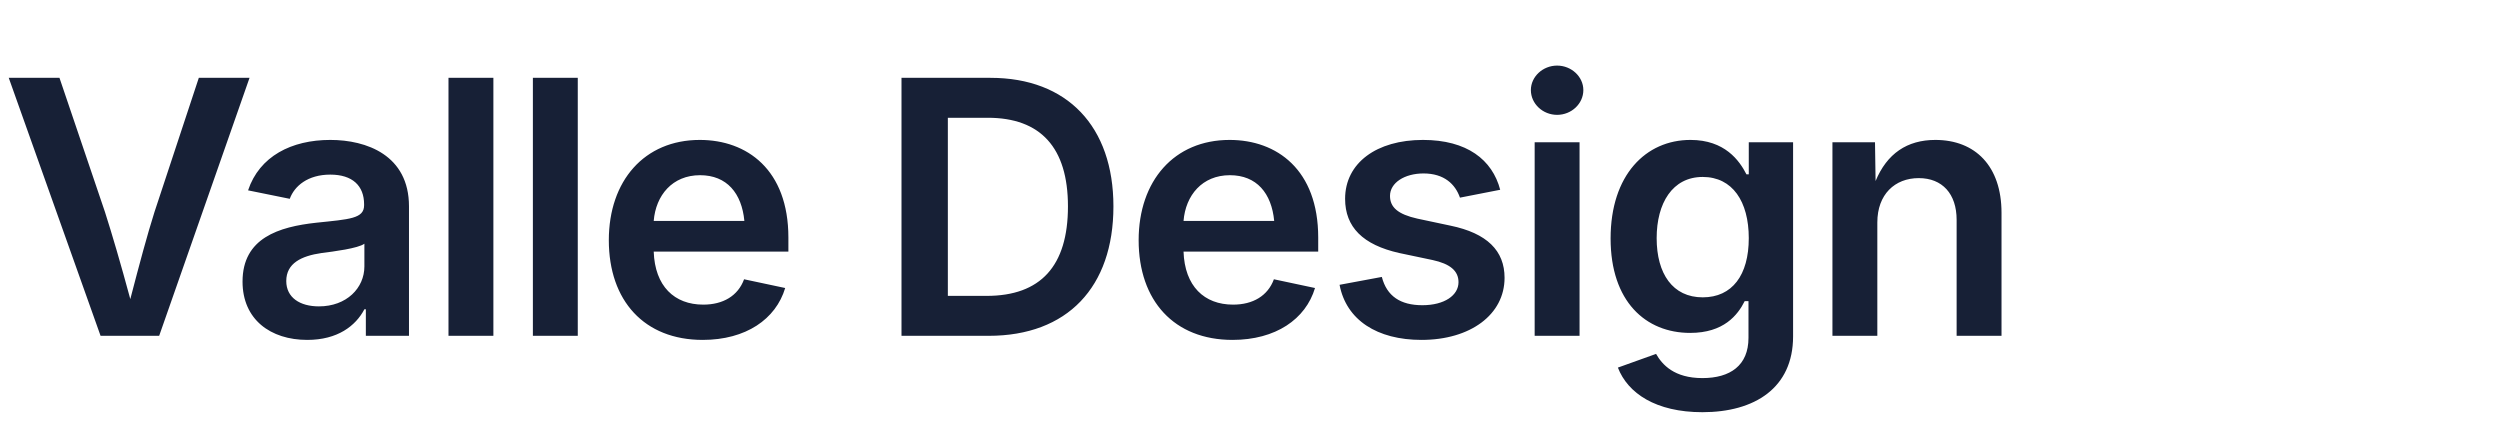
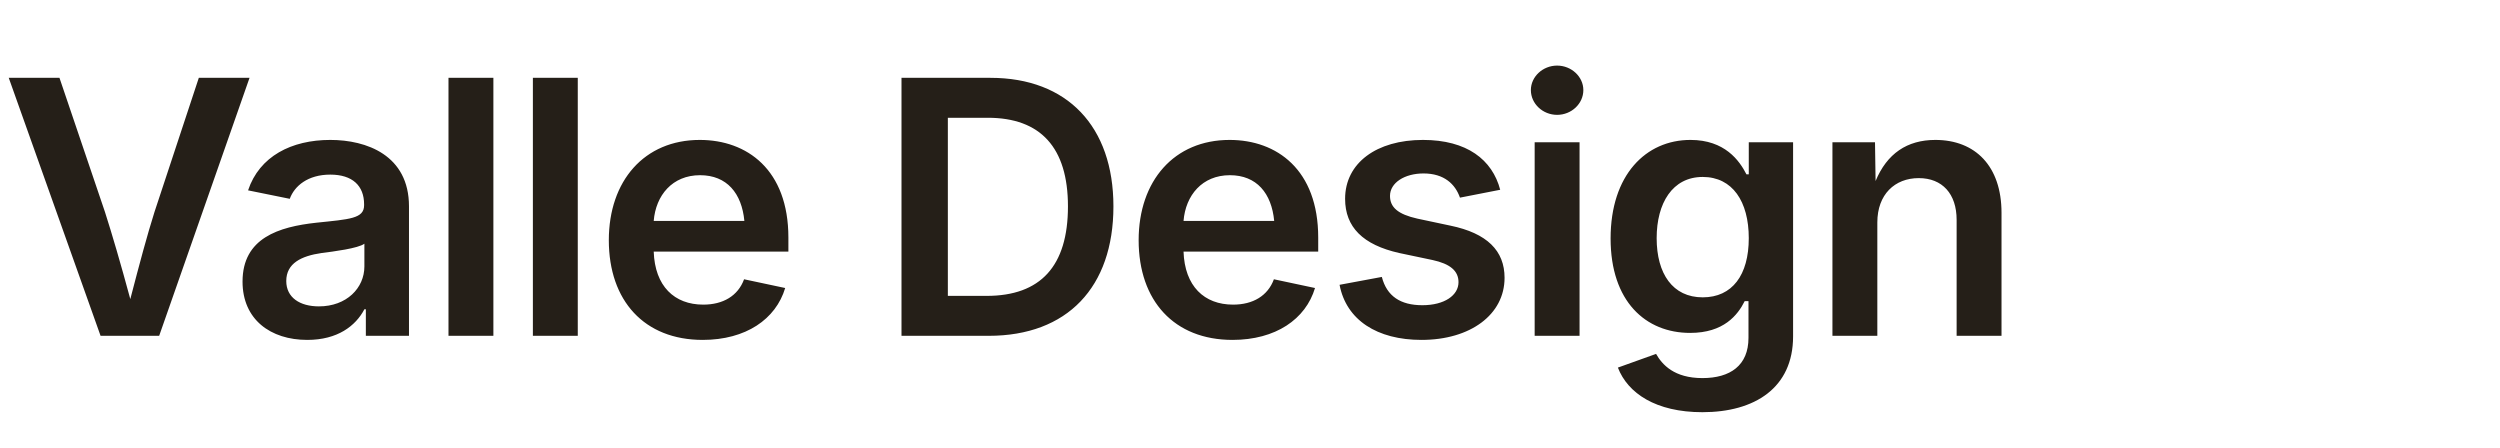
<svg xmlns="http://www.w3.org/2000/svg" viewBox="0 0 134 24" width="134" height="24" role="img" aria-label="Valle Design">
-   <text x="0" y="18" fill="#172036" font-family="Inter, ui-sans-serif, system-ui, -apple-system, Segoe UI, Roboto, sans-serif" font-size="19" font-weight="600" letter-spacing="-0.45">Valle Design</text>
+   <text x="0" y="18" fill="#251f18" font-family="Inter, ui-sans-serif, system-ui, -apple-system, Segoe UI, Roboto, sans-serif" font-size="19" font-weight="600" letter-spacing="-0.45">Valle Design</text>
</svg>
